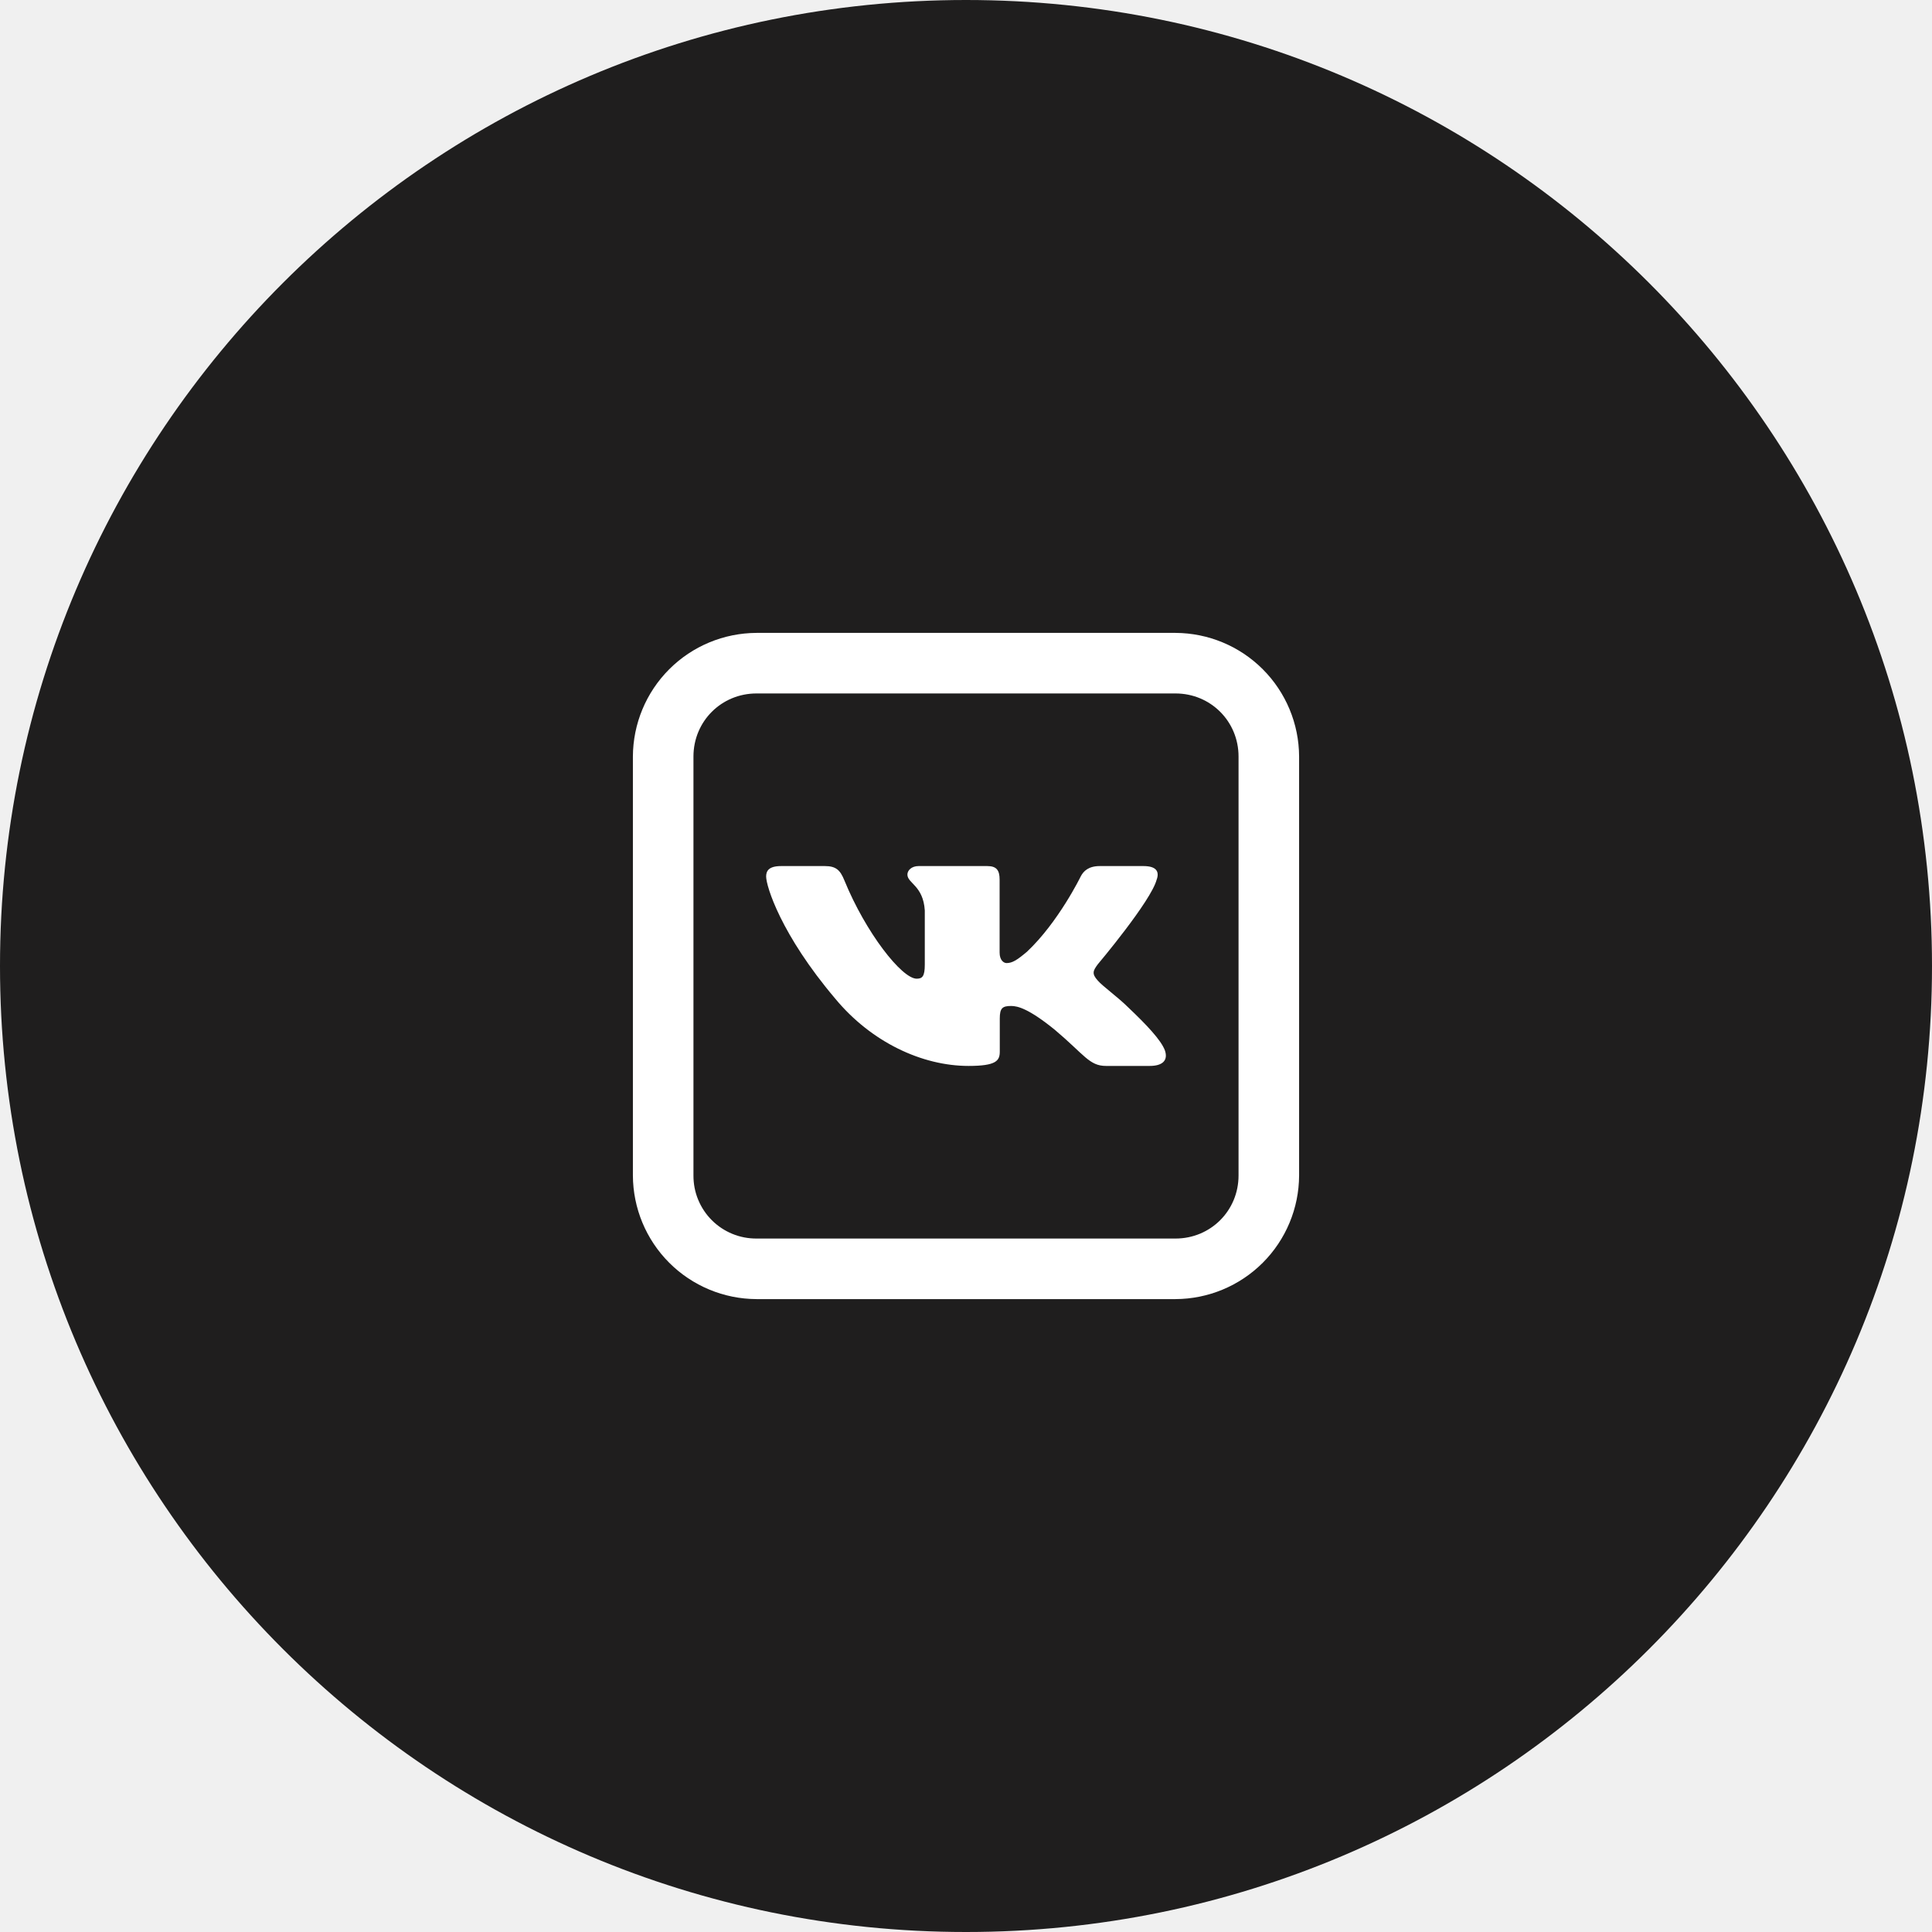
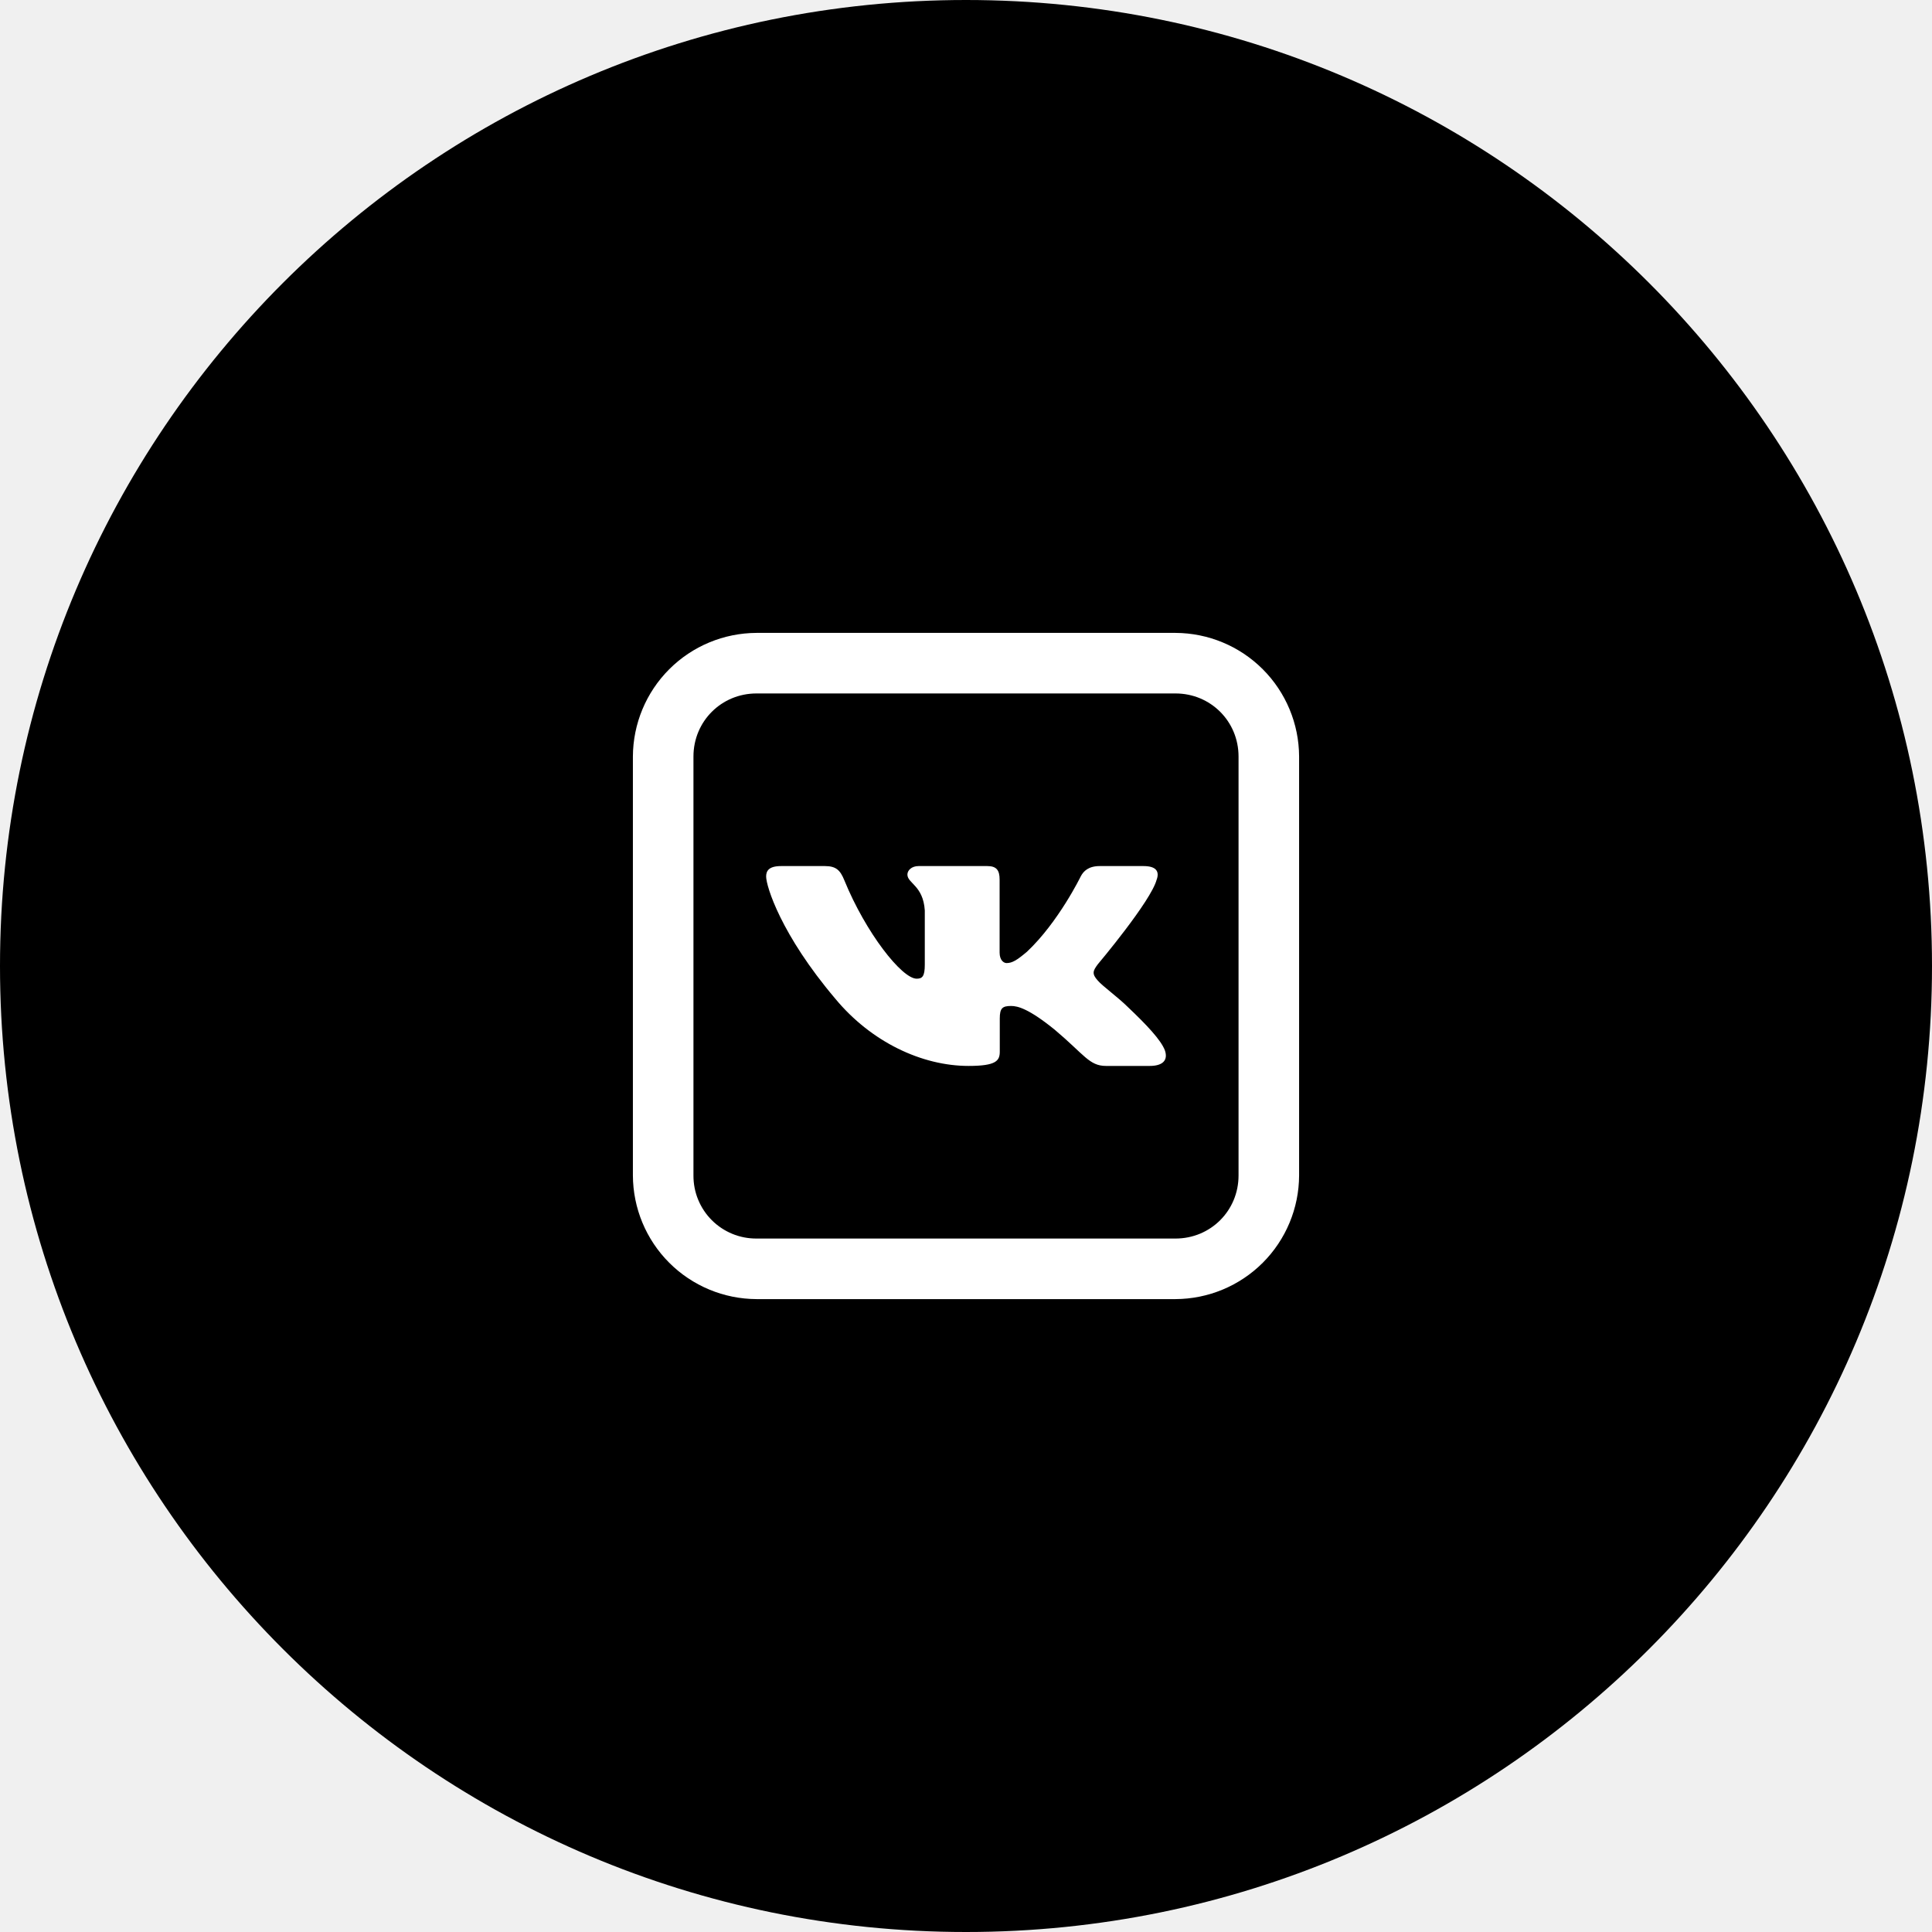
<svg xmlns="http://www.w3.org/2000/svg" viewBox="0 0 58 58" fill="none">
-   <circle cx="29" cy="29" r="29" fill="#1F1E1E" />
+   <circle cx="29" cy="29" r="29" fill="currentColor" />
  <path d="M22.711 19C21.728 19.004 20.786 19.396 20.091 20.091C19.396 20.786 19.004 21.728 19 22.711V35.289C19.004 36.272 19.396 37.214 20.091 37.909C20.786 38.604 21.728 38.996 22.711 39H35.289C36.272 38.996 37.214 38.604 37.909 37.909C38.604 37.214 38.996 36.272 39 35.289V22.711C38.996 21.728 38.604 20.786 37.909 20.091C37.214 19.396 36.272 19.004 35.289 19H22.711ZM22.711 20.818H35.289C36.344 20.818 37.182 21.656 37.182 22.711V35.289C37.182 36.344 36.344 37.182 35.289 37.182H22.711C22.462 37.183 22.215 37.136 21.985 37.041C21.754 36.946 21.545 36.807 21.369 36.631C21.193 36.455 21.054 36.246 20.959 36.015C20.864 35.785 20.817 35.538 20.818 35.289V22.711C20.818 21.656 21.656 20.818 22.711 20.818Z" fill="white" />
  <path fill-rule="evenodd" clip-rule="evenodd" d="M34.725 26.406C34.808 26.172 34.725 26 34.327 26H33.015C32.681 26 32.527 26.149 32.443 26.313C32.443 26.313 31.776 27.683 30.83 28.572C30.524 28.83 30.385 28.912 30.218 28.912C30.135 28.912 30.009 28.83 30.009 28.596V26.406C30.009 26.125 29.917 26 29.639 26H27.575C27.367 26 27.241 26.13 27.241 26.254C27.241 26.52 27.714 26.582 27.763 27.331V28.959C27.763 29.316 27.686 29.381 27.519 29.381C27.074 29.381 25.992 28.004 25.349 26.43C25.225 26.123 25.099 26 24.764 26H23.45C23.075 26 23 26.149 23 26.313C23 26.605 23.445 28.057 25.073 29.978C26.157 31.289 27.685 32 29.076 32C29.911 32 30.014 31.842 30.014 31.57V30.579C30.014 30.263 30.093 30.2 30.357 30.2C30.552 30.2 30.886 30.282 31.665 30.914C32.555 31.664 32.701 32 33.202 32H34.515C34.89 32 35.078 31.842 34.97 31.53C34.851 31.22 34.426 30.77 33.862 30.235C33.556 29.931 33.097 29.603 32.958 29.439C32.763 29.228 32.819 29.135 32.958 28.947C32.958 28.947 34.558 27.05 34.724 26.406H34.725Z" fill="white" />
</svg>
